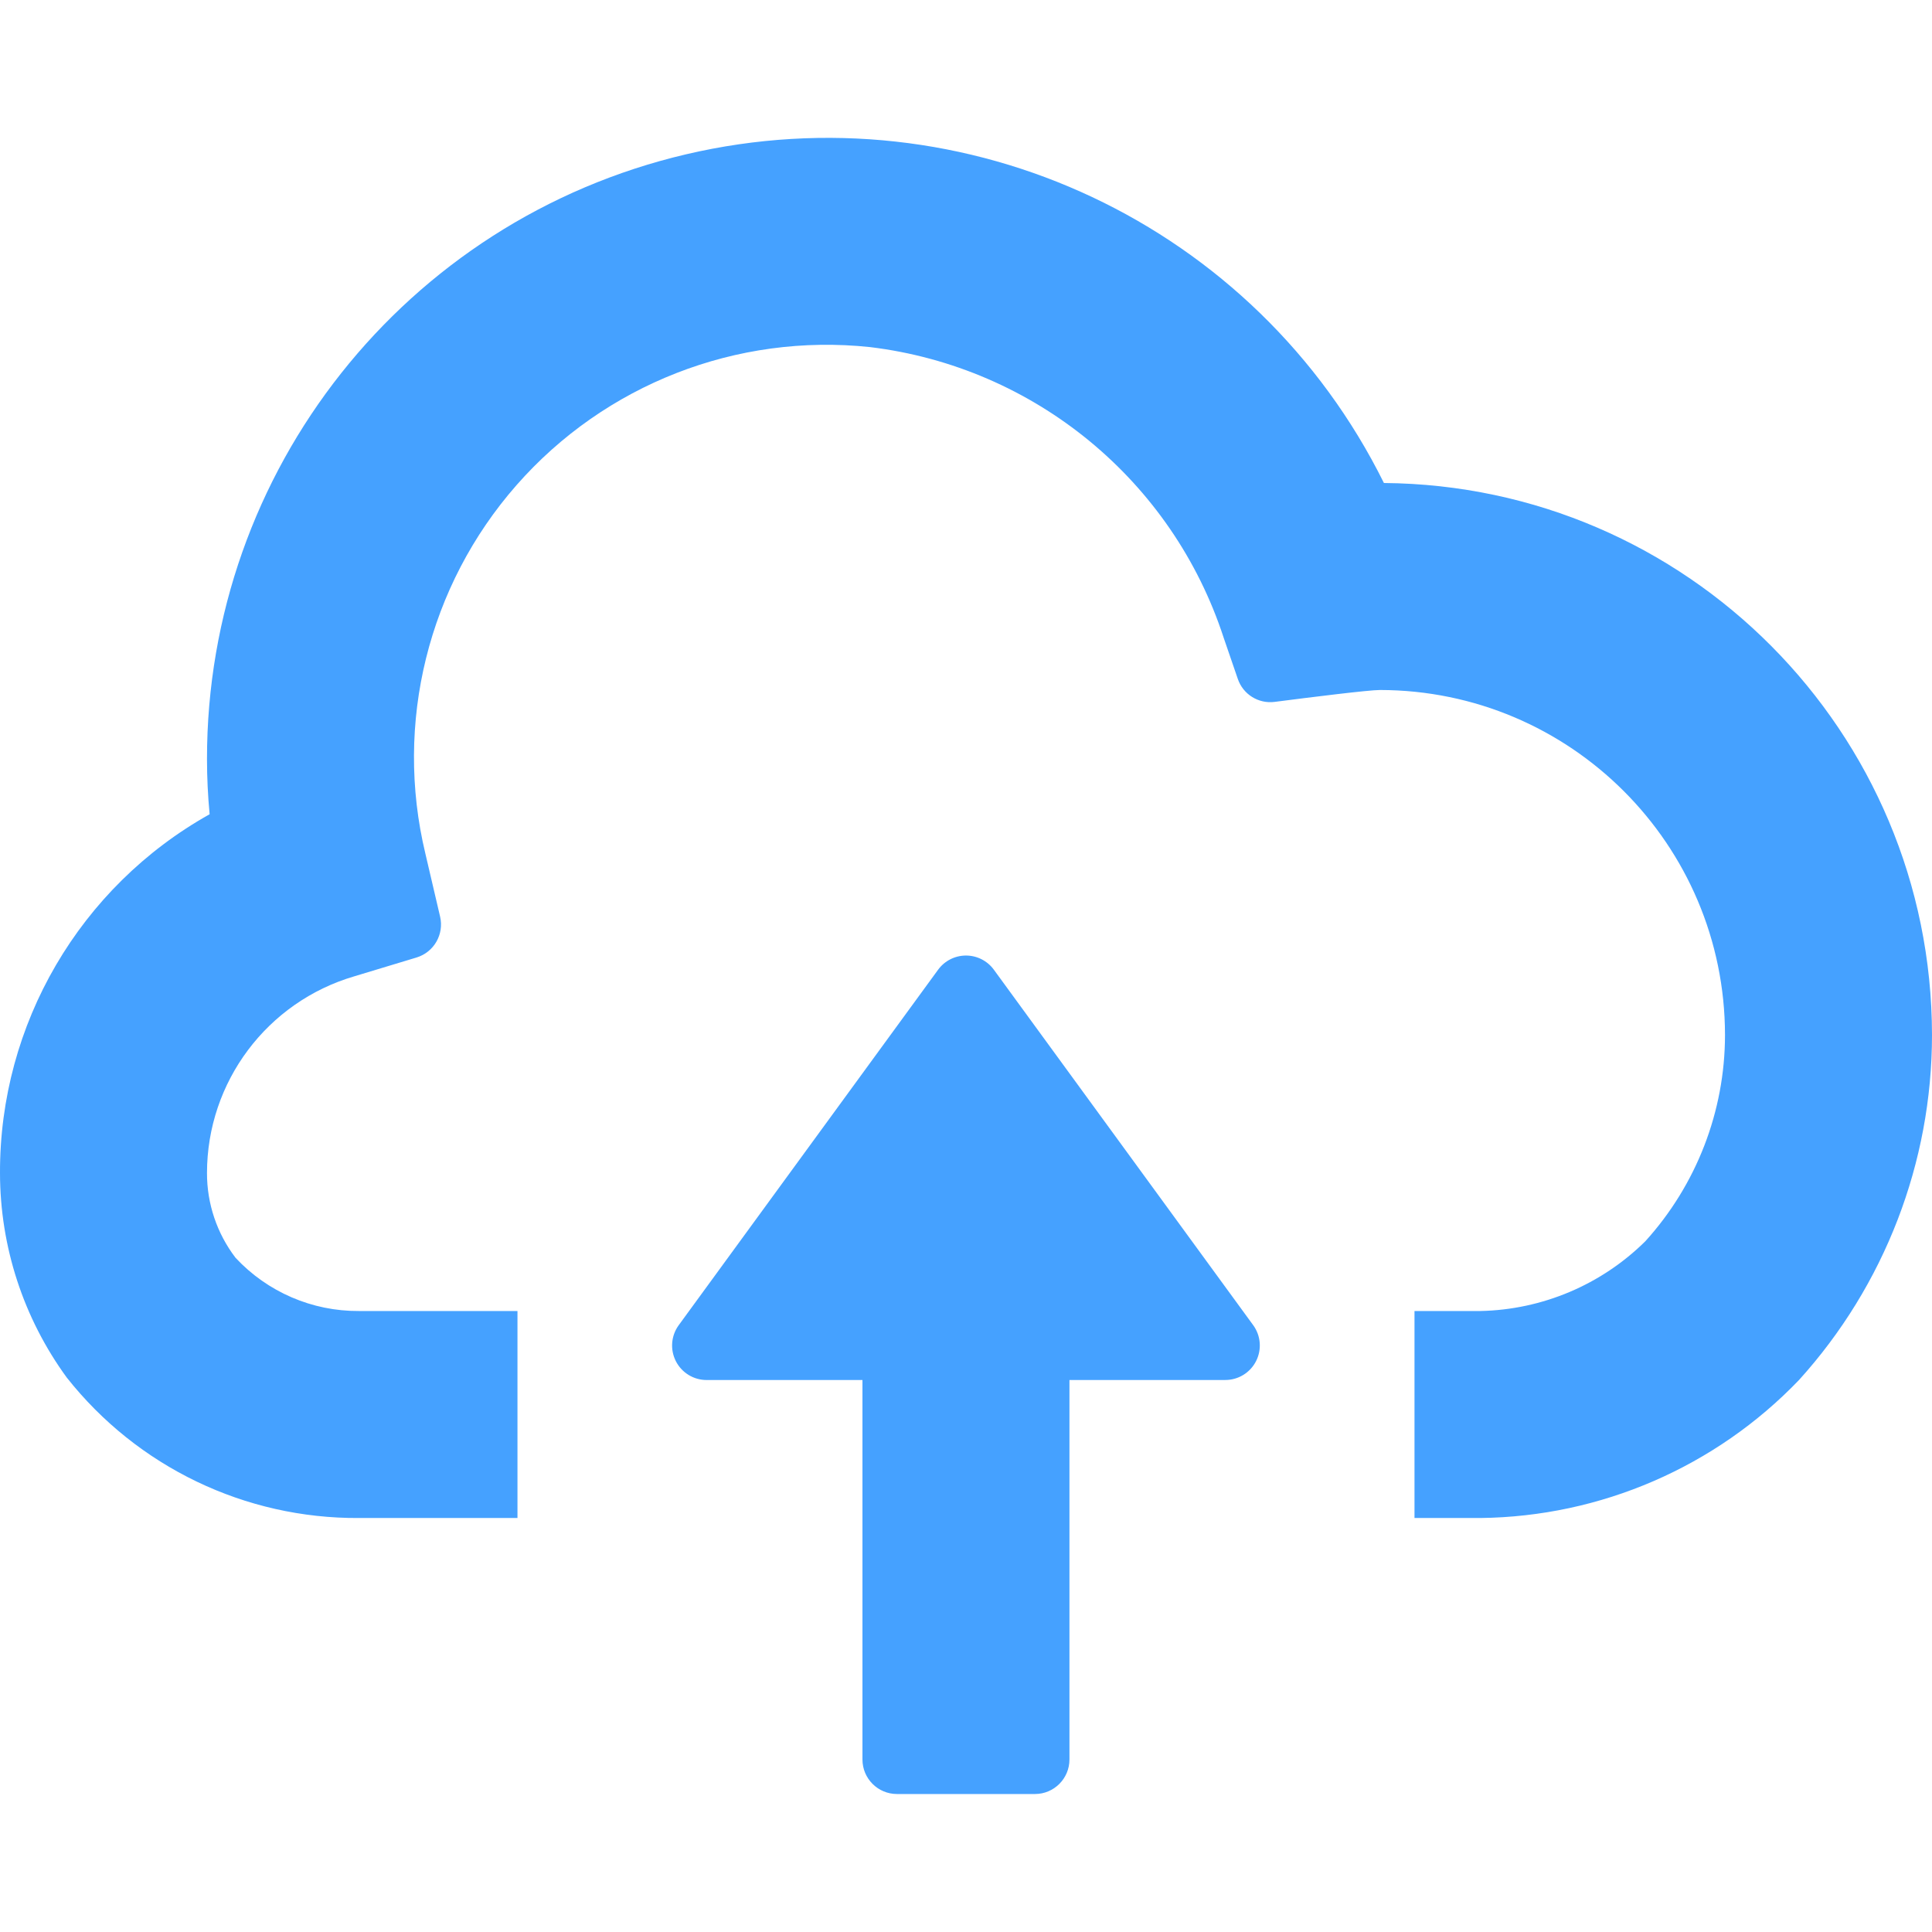
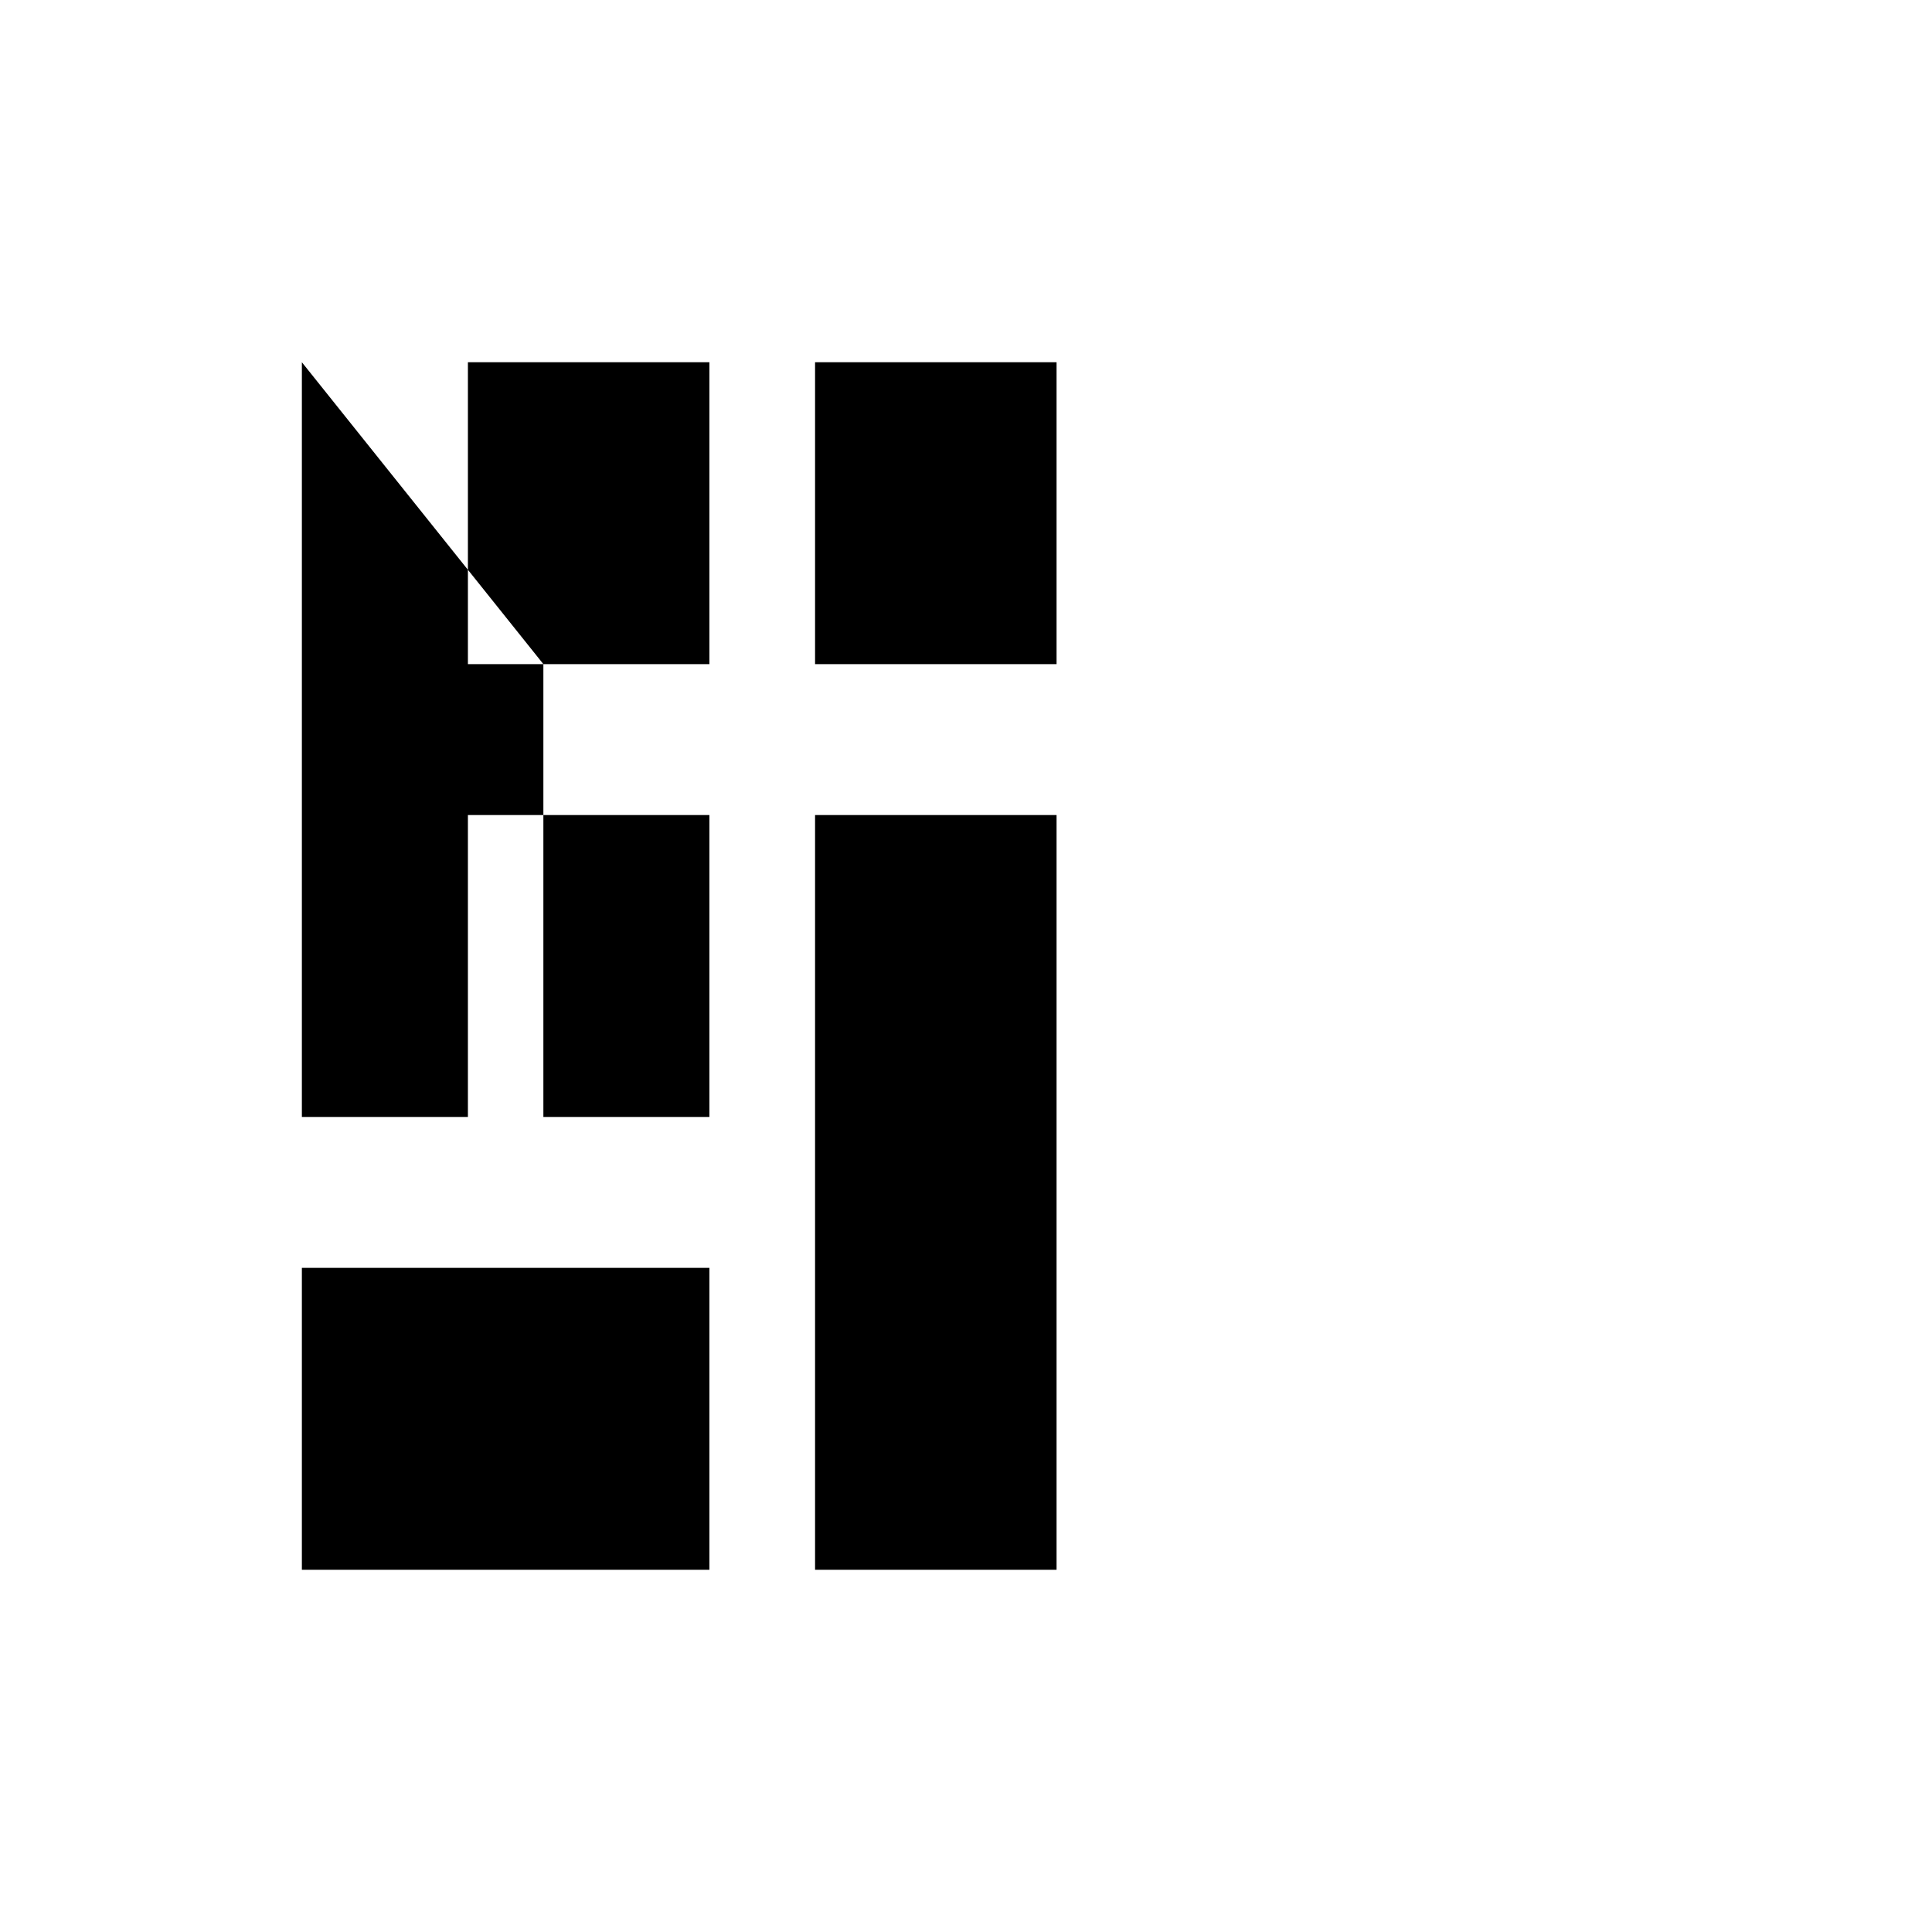
- <svg xmlns="http://www.w3.org/2000/svg" width="64mm" height="64mm" viewBox="0 0 64 64" version="1.1" id="svg898">
-   <defs id="defs892" />
-   <g id="layer1">
-     <path id="cloud-upload" d="m 64,34.286 a 17.033,17.033 0 0 1 -4.406,11.429 14.857,14.857 0 0 1 -10.558,4.571 h -2.179 v -6.857 h 2.179 A 8.004,8.004 0 0 0 54.504,41.118 10.184,10.184 0 0 0 57.143,34.286 11.442,11.442 0 0 0 45.714,22.857 c -0.377,0 -2.313,0.242 -3.49,0.394 A 1.136,1.136 0 0 1 41.003,22.487 L 40.537,21.13 A 14.103,14.103 0 0 0 28.821,11.498 13.666,13.666 0 0 0 14.091,28.277 l 0.488,2.088 a 1.143,1.143 0 0 1 -0.782,1.354 l -2.054,0.621 a 6.794,6.794 0 0 0 -4.886,6.518 4.604,4.604 0 0 0 0.946,2.808 5.539,5.539 0 0 0 4.089,1.763 h 5.25 v 6.857 H 11.893 A 12.236,12.236 0 0 1 2.212,45.634 11.506,11.506 0 0 1 5.8514086e-5,38.857 13.573,13.573 0 0 1 6.944,26.973 C 6.886,26.359 6.857,25.748 6.857,25.143 A 20.563,20.563 0 0 1 45.844,16 18.307,18.307 0 0 1 64,34.286 Z M 32.923,32.123 a 1.143,1.143 0 0 0 -1.847,0 l -8.592,11.775 a 1.143,1.143 0 0 0 0.923,1.817 h 5.163 v 12.571 a 1.143,1.143 0 0 0 1.143,1.143 h 4.571 a 1.143,1.143 0 0 0 1.143,-1.143 V 45.714 h 5.163 a 1.143,1.143 0 0 0 0.923,-1.817 z" style="stroke-width:2.286;fill:#45a1ff;fill-opacity:1" />
-   </g>
+ <svg xmlns="http://www.w3.org/2000/svg" viewBox="0 0 64 64">
+   <path d="M15.5 12 L15.5 22 L23.5 22 L23.5 12 Z M15.5 27 L15.5 37 L23.5 37 L23.5 27 Z M15.5 42 L15.5 52 L23.5 52 L23.5 42 Z M27 12 L27 22 L35 22 L35 12 Z M27 27 L35 27 L35 52 L27 52 Z M10 12 L18 22 L18 37 L10 37 Z M10 42 L10 52 L18 52 L18 42 Z" fill="currentColor" />
</svg>
